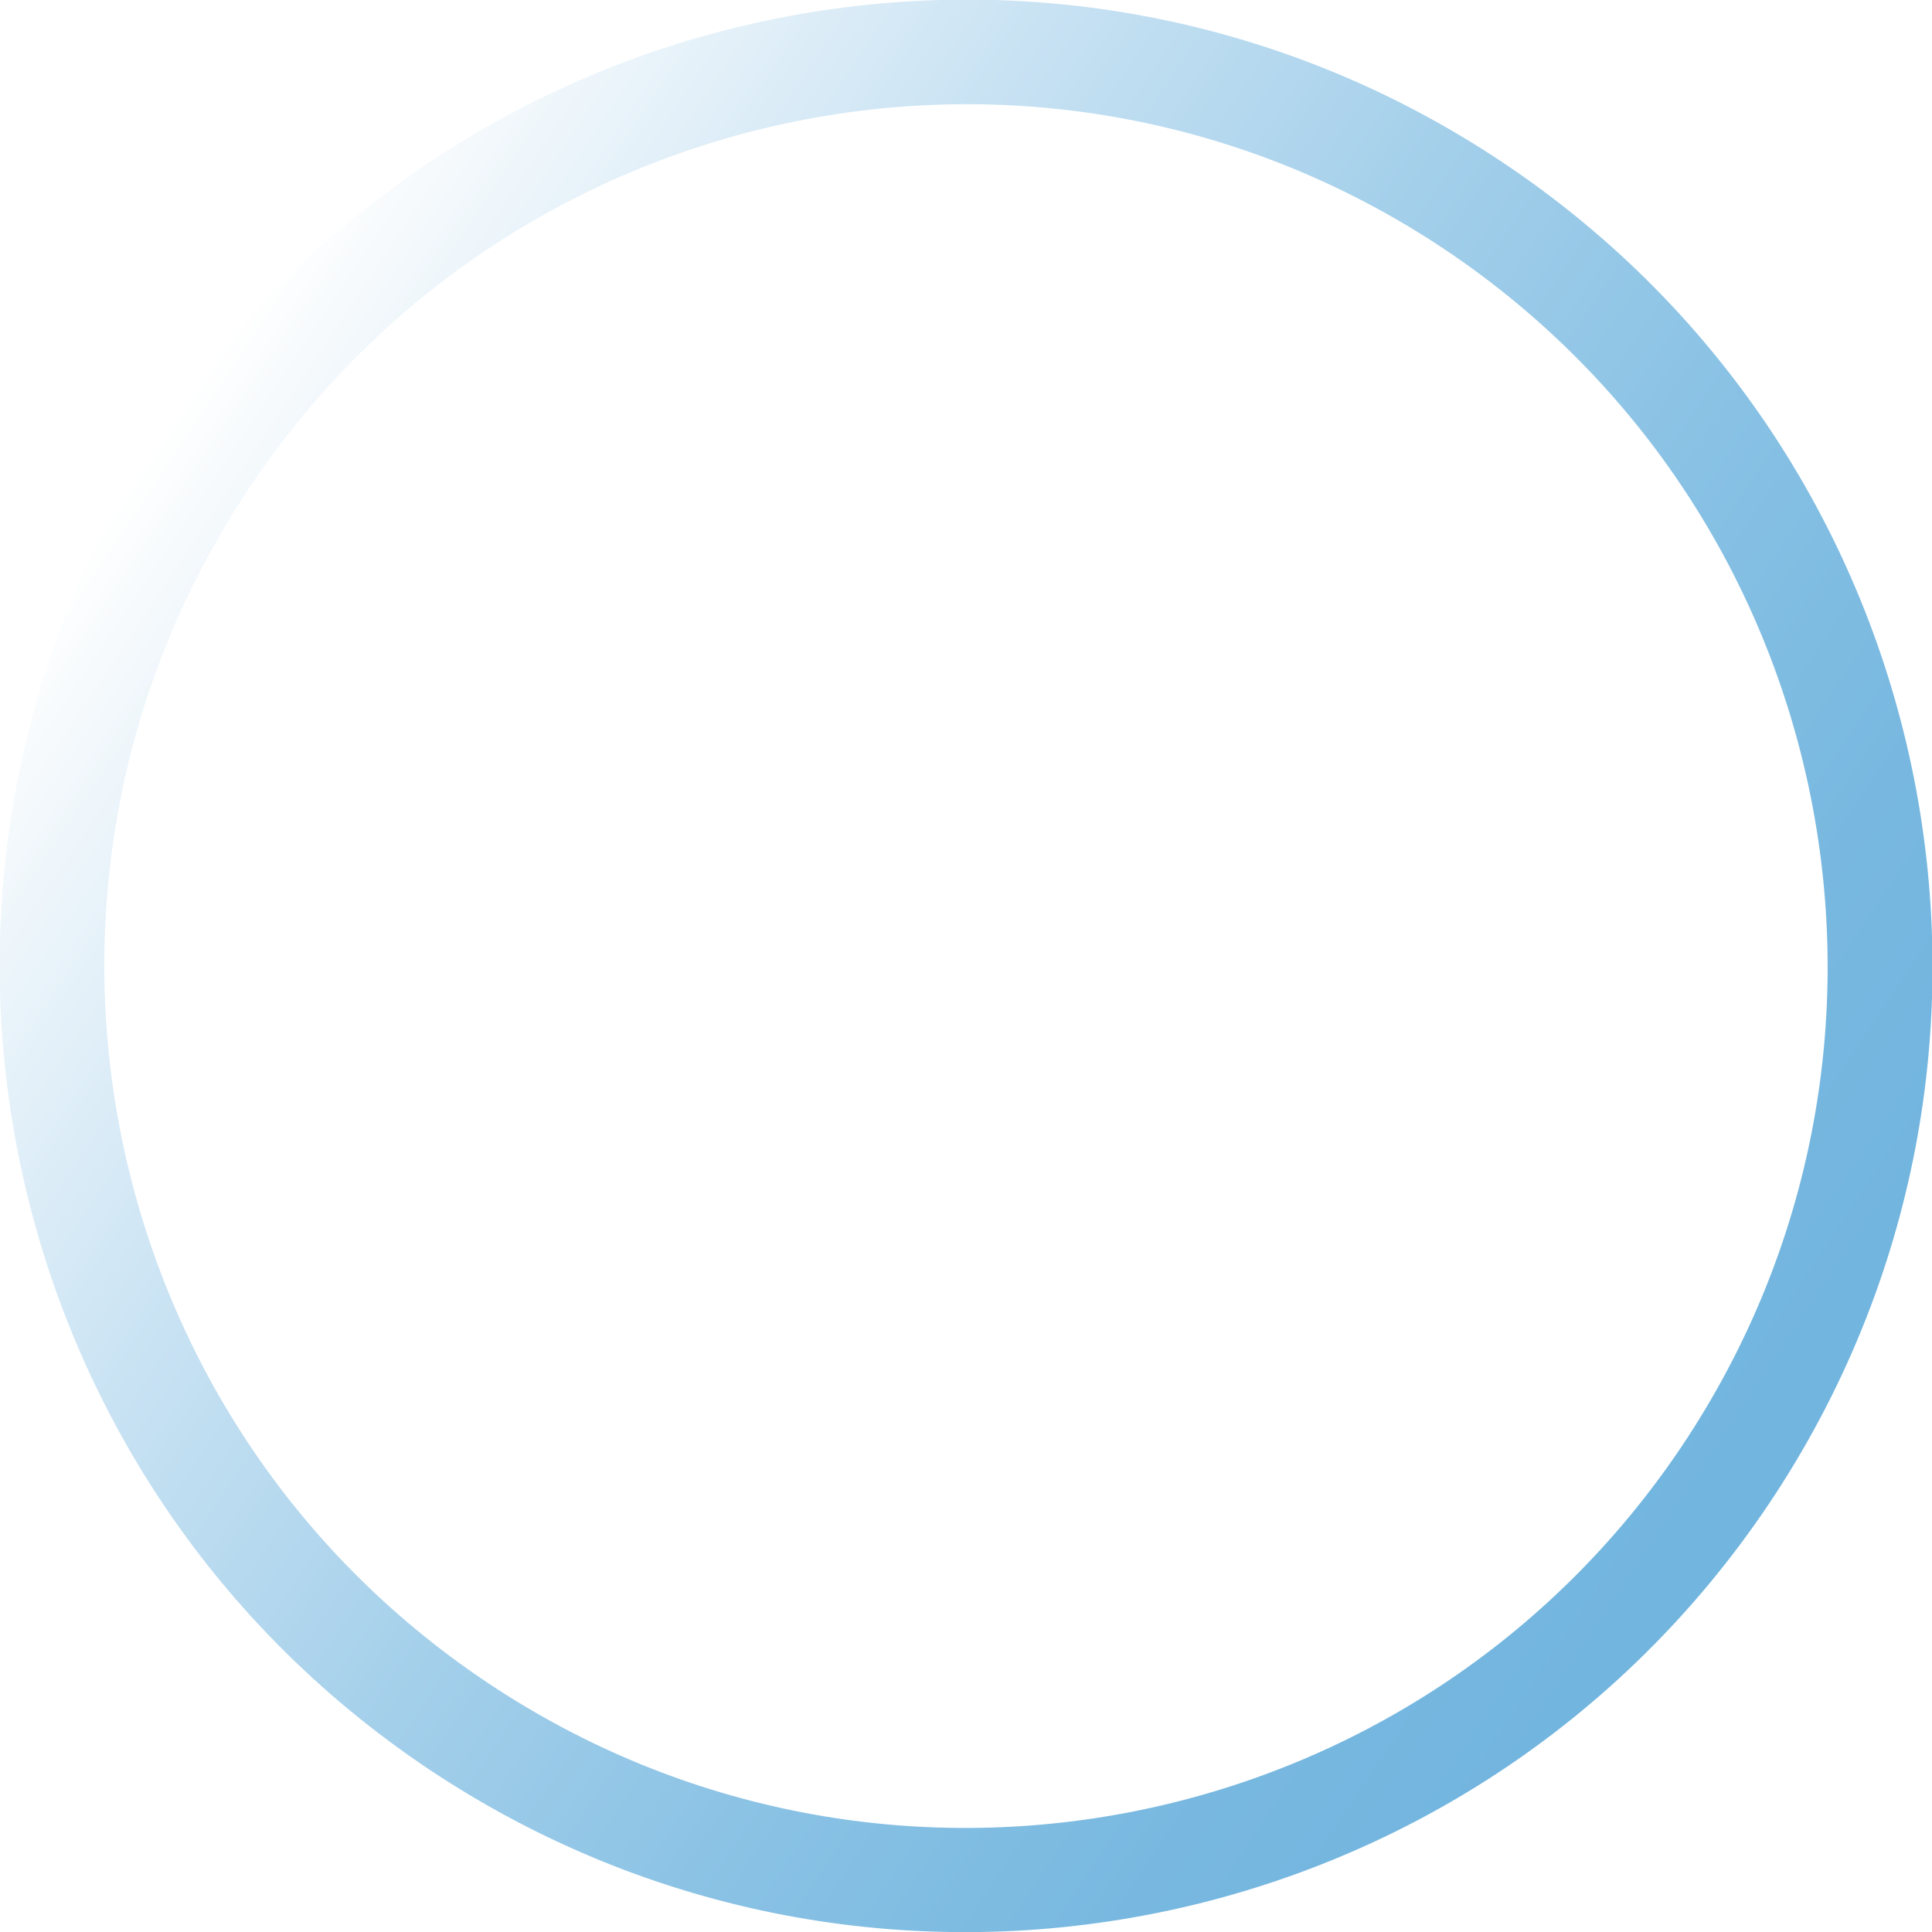
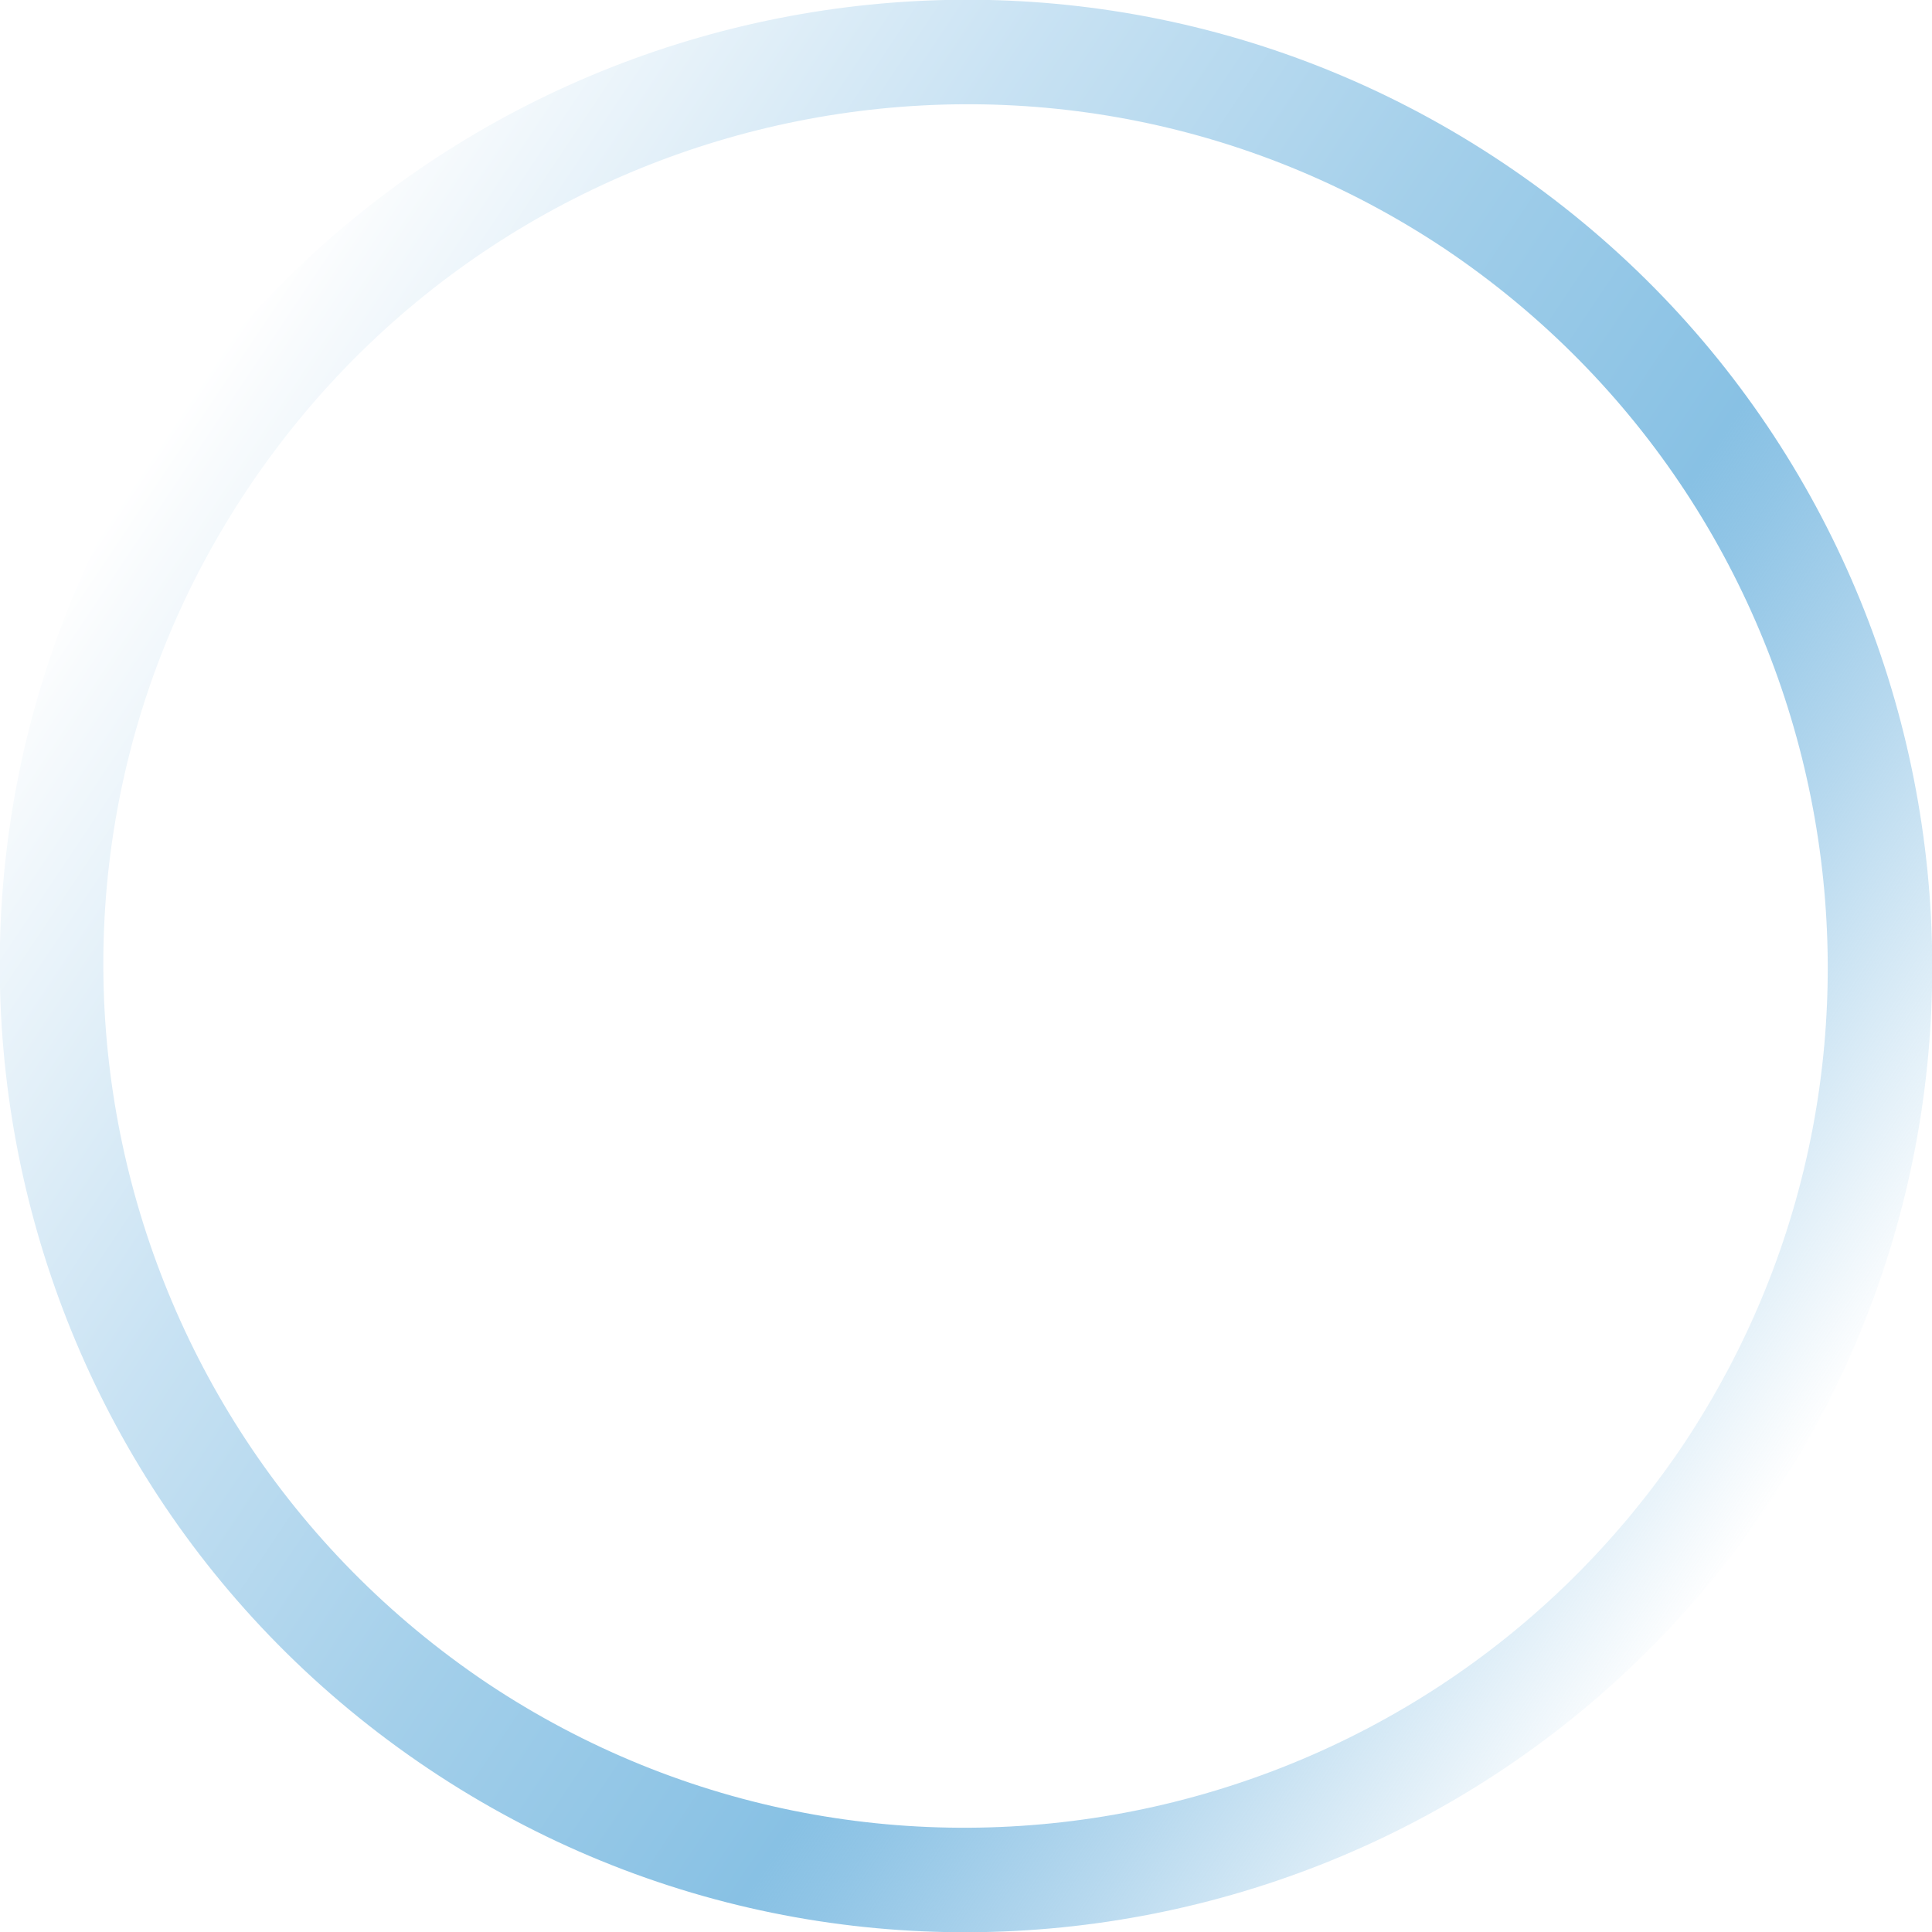
- <svg xmlns="http://www.w3.org/2000/svg" id="Capa_1" data-name="Capa 1" viewBox="0 0 92.41 92.41">
-   <defs>
-     <style>.cls-1{fill:url(#Degradado_sin_nombre_305);}</style>
-     <linearGradient id="Degradado_sin_nombre_305" x1="1067.36" y1="-2504.5" x2="1159.8" y2="-2504.5" gradientTransform="translate(-2267.27 1511.05) rotate(33.77)" gradientUnits="userSpaceOnUse">
-       <stop offset="0" stop-color="#fff" />
-       <stop offset="0.03" stop-color="#f8fbfd" />
-       <stop offset="0.26" stop-color="#c8e2f3" />
-       <stop offset="0.47" stop-color="#a3cfea" />
-       <stop offset="0.67" stop-color="#88c1e4" />
-       <stop offset="0.84" stop-color="#78b8e0" />
-       <stop offset="0.97" stop-color="#72b5df" />
+ <svg xmlns="http://www.w3.org/2000/svg" version="1.1" id="Capa_1" x="0px" y="0px" viewBox="0 0 92.4 92.4" style="enable-background:new 0 0 92.4 92.4;" xml:space="preserve">
+   <style type="text/css">
+ 	.st0{fill:url(#SVGID_1_);}
+ </style>
+   <g id="Capa_2_1_">
+ </g>
+   <g id="Capa_1_1_">
+     <linearGradient id="SVGID_1_" gradientUnits="userSpaceOnUse" x1="1189.785" y1="-2487.097" x2="1282.194" y2="-2487.097" gradientTransform="matrix(0.8313 0.5559 -0.5559 0.8313 -2363.666 1426.764)">
+       <stop offset="0" style="stop-color:#FFFFFF" />
+       <stop offset="3.000000e-02" style="stop-color:#F8FBFD" />
+       <stop offset="0.26" style="stop-color:#C8E2F3" />
+       <stop offset="0.47" style="stop-color:#A3CFEA" />
+       <stop offset="0.67" style="stop-color:#88C1E4" />
+       <stop offset="0.708" style="stop-color:#83BEE3;stop-opacity:0.886" />
+       <stop offset="0.82" style="stop-color:#7BB9E1;stop-opacity:0.545" />
+       <stop offset="1" style="stop-color:#78B8E0;stop-opacity:0" />
    </linearGradient>
-   </defs>
-   <path class="cls-1" d="M24.81,86.42A46.22,46.22,0,1,1,88.92,73.69,46.26,46.26,0,0,1,24.81,86.42Zm48.6-72.69A41.22,41.22,0,1,0,84.77,70.91,41.27,41.27,0,0,0,73.41,13.73Z" transform="translate(-4.29 -1.79)" />
+     <path class="st0" d="M20.5,84.6C-0.7,70.4-6.4,41.7,7.8,20.5S50.7-6.4,71.9,7.8s26.9,42.9,12.7,64.1l0,0   C70.4,93.1,41.7,98.8,20.5,84.6z M69.1,11.9C50.2-0.7,24.6,4.4,11.9,23.3S4.4,67.8,23.3,80.5C42.2,93.1,67.8,88,80.5,69.1   C93.1,50.2,88,24.6,69.1,11.9z" />
+   </g>
</svg>
